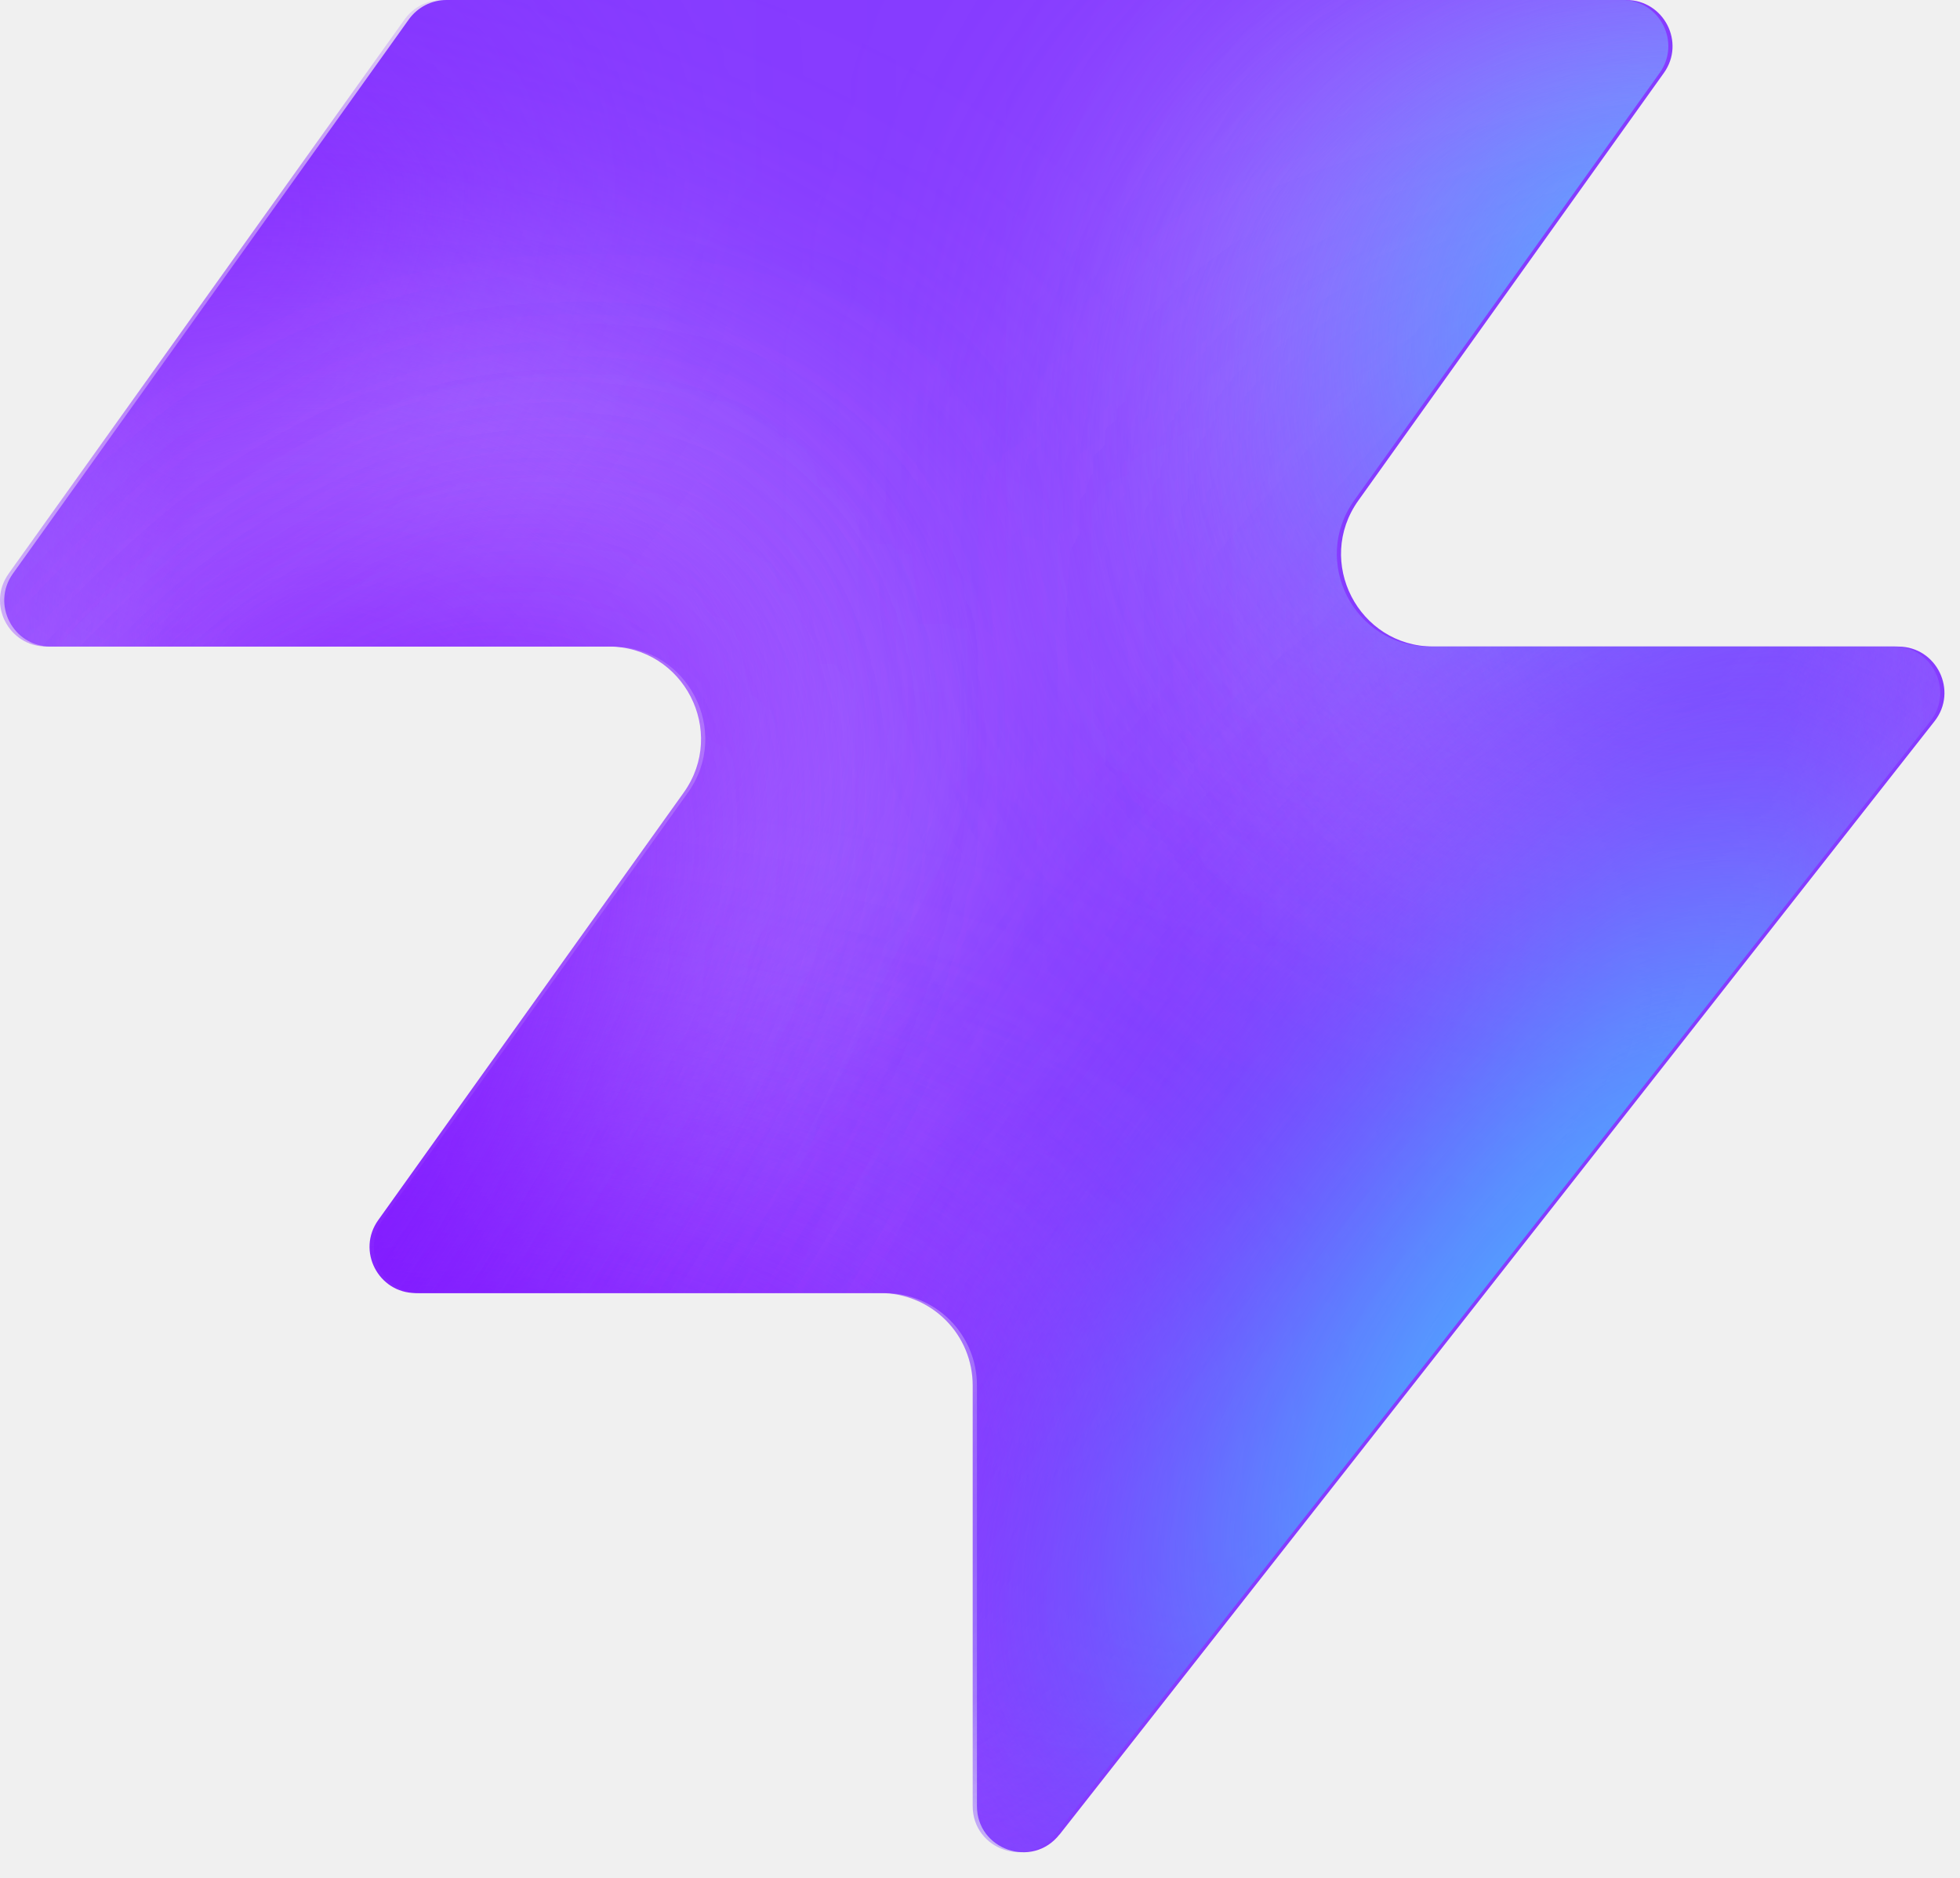
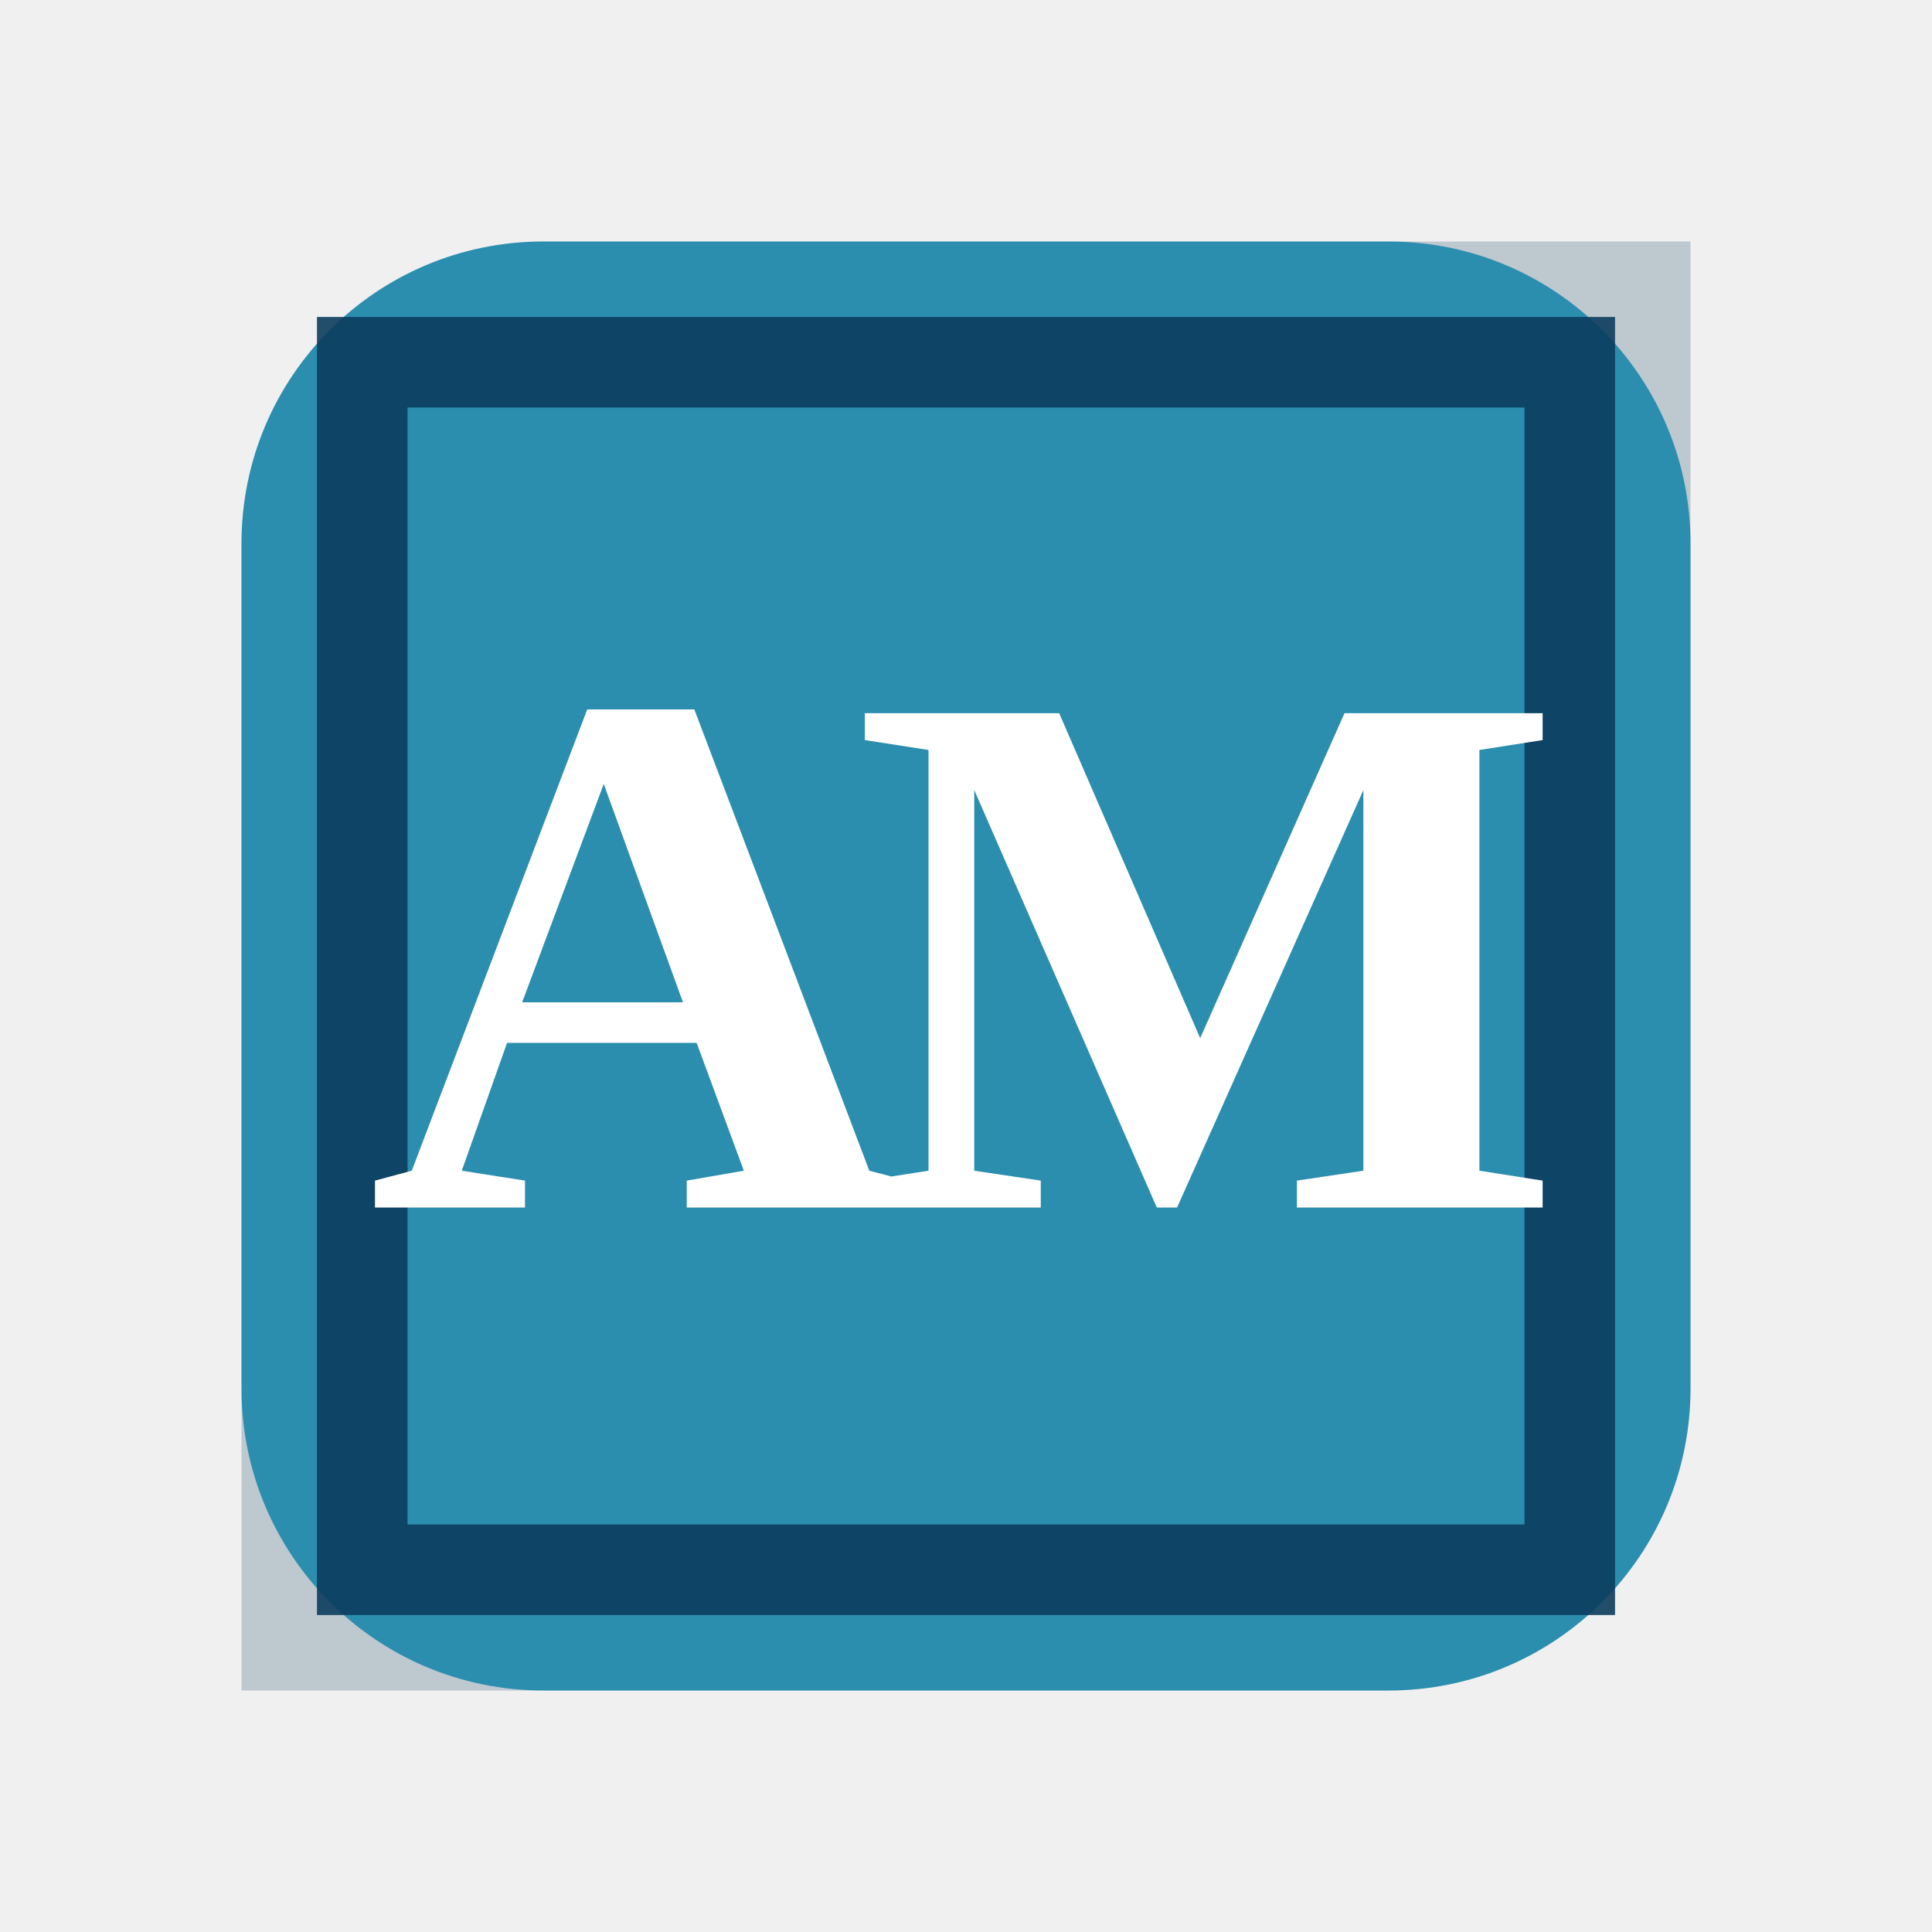
- <svg xmlns="http://www.w3.org/2000/svg" width="48" height="46" fill="none" viewBox="0 0 48 46">
-   <path fill="#863bff" d="M25.946 44.938c-.664.845-2.021.375-2.021-.698V33.937a2.26 2.26 0 0 0-2.262-2.262H10.287c-.92 0-1.456-1.04-.92-1.788l7.48-10.471c1.07-1.497 0-3.578-1.842-3.578H1.237c-.92 0-1.456-1.04-.92-1.788L10.013.474c.214-.297.556-.474.92-.474h28.894c.92 0 1.456 1.04.92 1.788l-7.48 10.471c-1.07 1.498 0 3.579 1.842 3.579h11.377c.943 0 1.473 1.088.89 1.83L25.947 44.94z" style="fill:#863bff;fill:color(display-p3 .525 .23 1);fill-opacity:1" />
-   <mask id="a" width="48" height="46" x="0" y="0" maskUnits="userSpaceOnUse" style="mask-type:alpha">
-     <path fill="#000" d="M25.842 44.938c-.664.844-2.021.375-2.021-.698V33.937a2.26 2.26 0 0 0-2.262-2.262H10.183c-.92 0-1.456-1.04-.92-1.788l7.48-10.471c1.07-1.498 0-3.579-1.842-3.579H1.133c-.92 0-1.456-1.04-.92-1.787L9.91.473c.214-.297.556-.474.92-.474h28.894c.92 0 1.456 1.04.92 1.788l-7.48 10.471c-1.07 1.498 0 3.578 1.842 3.578h11.377c.943 0 1.473 1.088.89 1.832L25.843 44.94z" style="fill:#000;fill-opacity:1" />
-   </mask>
-   <g mask="url(#a)">
-     <g filter="url(#b)">
-       <ellipse cx="5.508" cy="14.704" fill="#ede6ff" rx="5.508" ry="14.704" style="fill:#ede6ff;fill:color(display-p3 .927 .903 1);fill-opacity:1" transform="matrix(.00324 1 1 -.00324 -4.47 31.516)" />
-     </g>
-     <g filter="url(#c)">
-       <ellipse cx="10.399" cy="29.851" fill="#ede6ff" rx="10.399" ry="29.851" style="fill:#ede6ff;fill:color(display-p3 .927 .903 1);fill-opacity:1" transform="matrix(.00324 1 1 -.00324 -39.328 7.883)" />
-     </g>
-     <g filter="url(#d)">
-       <ellipse cx="5.508" cy="30.487" fill="#7e14ff" rx="5.508" ry="30.487" style="fill:#7e14ff;fill:color(display-p3 .492 .077 1);fill-opacity:1" transform="rotate(89.814 -25.913 -14.639)scale(1 -1)" />
-     </g>
-     <g filter="url(#e)">
-       <ellipse cx="5.508" cy="30.599" fill="#7e14ff" rx="5.508" ry="30.599" style="fill:#7e14ff;fill:color(display-p3 .492 .077 1);fill-opacity:1" transform="rotate(89.814 -32.644 -3.334)scale(1 -1)" />
-     </g>
-     <g filter="url(#f)">
-       <ellipse cx="5.508" cy="30.599" fill="#7e14ff" rx="5.508" ry="30.599" style="fill:#7e14ff;fill:color(display-p3 .492 .077 1);fill-opacity:1" transform="matrix(.00324 1 1 -.00324 -34.34 30.47)" />
-     </g>
-     <g filter="url(#g)">
-       <ellipse cx="14.072" cy="22.078" fill="#ede6ff" rx="14.072" ry="22.078" style="fill:#ede6ff;fill:color(display-p3 .927 .903 1);fill-opacity:1" transform="rotate(93.35 24.506 48.493)scale(-1 1)" />
-     </g>
-     <g filter="url(#h)">
-       <ellipse cx="3.47" cy="21.501" fill="#7e14ff" rx="3.47" ry="21.501" style="fill:#7e14ff;fill:color(display-p3 .492 .077 1);fill-opacity:1" transform="rotate(89.009 28.708 47.59)scale(-1 1)" />
-     </g>
-     <g filter="url(#i)">
-       <ellipse cx="3.47" cy="21.501" fill="#7e14ff" rx="3.47" ry="21.501" style="fill:#7e14ff;fill:color(display-p3 .492 .077 1);fill-opacity:1" transform="rotate(89.009 28.708 47.59)scale(-1 1)" />
-     </g>
-     <g filter="url(#j)">
-       <ellipse cx=".387" cy="8.972" fill="#7e14ff" rx="4.407" ry="29.108" style="fill:#7e14ff;fill:color(display-p3 .492 .077 1);fill-opacity:1" transform="rotate(39.51 .387 8.972)" />
-     </g>
-     <g filter="url(#k)">
-       <ellipse cx="47.523" cy="-6.092" fill="#7e14ff" rx="4.407" ry="29.108" style="fill:#7e14ff;fill:color(display-p3 .492 .077 1);fill-opacity:1" transform="rotate(37.892 47.523 -6.092)" />
-     </g>
-     <g filter="url(#l)">
-       <ellipse cx="41.412" cy="6.333" fill="#47bfff" rx="5.971" ry="9.665" style="fill:#47bfff;fill:color(display-p3 .28 .748 1);fill-opacity:1" transform="rotate(37.892 41.412 6.333)" />
-     </g>
-     <g filter="url(#m)">
-       <ellipse cx="-1.879" cy="38.332" fill="#7e14ff" rx="4.407" ry="29.108" style="fill:#7e14ff;fill:color(display-p3 .492 .077 1);fill-opacity:1" transform="rotate(37.892 -1.88 38.332)" />
-     </g>
-     <g filter="url(#n)">
-       <ellipse cx="-1.879" cy="38.332" fill="#7e14ff" rx="4.407" ry="29.108" style="fill:#7e14ff;fill:color(display-p3 .492 .077 1);fill-opacity:1" transform="rotate(37.892 -1.88 38.332)" />
-     </g>
-     <g filter="url(#o)">
-       <ellipse cx="35.651" cy="29.907" fill="#7e14ff" rx="4.407" ry="29.108" style="fill:#7e14ff;fill:color(display-p3 .492 .077 1);fill-opacity:1" transform="rotate(37.892 35.651 29.907)" />
-     </g>
-     <g filter="url(#p)">
-       <ellipse cx="38.418" cy="32.4" fill="#47bfff" rx="5.971" ry="15.297" style="fill:#47bfff;fill:color(display-p3 .28 .748 1);fill-opacity:1" transform="rotate(37.892 38.418 32.4)" />
-     </g>
-   </g>
-   <defs>
-     <filter id="b" width="60.045" height="41.654" x="-19.77" y="16.149" color-interpolation-filters="sRGB" filterUnits="userSpaceOnUse">
-       <feFlood flood-opacity="0" result="BackgroundImageFix" />
-       <feBlend in="SourceGraphic" in2="BackgroundImageFix" result="shape" />
-       <feGaussianBlur result="effect1_foregroundBlur_2002_17158" stdDeviation="7.659" />
-     </filter>
-     <filter id="c" width="90.34" height="51.437" x="-54.613" y="-7.533" color-interpolation-filters="sRGB" filterUnits="userSpaceOnUse">
-       <feFlood flood-opacity="0" result="BackgroundImageFix" />
-       <feBlend in="SourceGraphic" in2="BackgroundImageFix" result="shape" />
-       <feGaussianBlur result="effect1_foregroundBlur_2002_17158" stdDeviation="7.659" />
-     </filter>
-     <filter id="d" width="79.355" height="29.4" x="-49.64" y="2.03" color-interpolation-filters="sRGB" filterUnits="userSpaceOnUse">
-       <feFlood flood-opacity="0" result="BackgroundImageFix" />
-       <feBlend in="SourceGraphic" in2="BackgroundImageFix" result="shape" />
-       <feGaussianBlur result="effect1_foregroundBlur_2002_17158" stdDeviation="4.596" />
-     </filter>
-     <filter id="e" width="79.579" height="29.4" x="-45.045" y="20.029" color-interpolation-filters="sRGB" filterUnits="userSpaceOnUse">
-       <feFlood flood-opacity="0" result="BackgroundImageFix" />
-       <feBlend in="SourceGraphic" in2="BackgroundImageFix" result="shape" />
-       <feGaussianBlur result="effect1_foregroundBlur_2002_17158" stdDeviation="4.596" />
-     </filter>
-     <filter id="f" width="79.579" height="29.4" x="-43.513" y="21.178" color-interpolation-filters="sRGB" filterUnits="userSpaceOnUse">
-       <feFlood flood-opacity="0" result="BackgroundImageFix" />
-       <feBlend in="SourceGraphic" in2="BackgroundImageFix" result="shape" />
-       <feGaussianBlur result="effect1_foregroundBlur_2002_17158" stdDeviation="4.596" />
-     </filter>
-     <filter id="g" width="74.749" height="58.852" x="15.756" y="-17.901" color-interpolation-filters="sRGB" filterUnits="userSpaceOnUse">
-       <feFlood flood-opacity="0" result="BackgroundImageFix" />
-       <feBlend in="SourceGraphic" in2="BackgroundImageFix" result="shape" />
-       <feGaussianBlur result="effect1_foregroundBlur_2002_17158" stdDeviation="7.659" />
-     </filter>
-     <filter id="h" width="61.377" height="25.362" x="23.548" y="2.284" color-interpolation-filters="sRGB" filterUnits="userSpaceOnUse">
-       <feFlood flood-opacity="0" result="BackgroundImageFix" />
-       <feBlend in="SourceGraphic" in2="BackgroundImageFix" result="shape" />
-       <feGaussianBlur result="effect1_foregroundBlur_2002_17158" stdDeviation="4.596" />
-     </filter>
-     <filter id="i" width="61.377" height="25.362" x="23.548" y="2.284" color-interpolation-filters="sRGB" filterUnits="userSpaceOnUse">
-       <feFlood flood-opacity="0" result="BackgroundImageFix" />
-       <feBlend in="SourceGraphic" in2="BackgroundImageFix" result="shape" />
-       <feGaussianBlur result="effect1_foregroundBlur_2002_17158" stdDeviation="4.596" />
-     </filter>
-     <filter id="j" width="56.045" height="63.649" x="-27.636" y="-22.853" color-interpolation-filters="sRGB" filterUnits="userSpaceOnUse">
-       <feFlood flood-opacity="0" result="BackgroundImageFix" />
-       <feBlend in="SourceGraphic" in2="BackgroundImageFix" result="shape" />
-       <feGaussianBlur result="effect1_foregroundBlur_2002_17158" stdDeviation="4.596" />
-     </filter>
-     <filter id="k" width="54.814" height="64.646" x="20.116" y="-38.415" color-interpolation-filters="sRGB" filterUnits="userSpaceOnUse">
-       <feFlood flood-opacity="0" result="BackgroundImageFix" />
-       <feBlend in="SourceGraphic" in2="BackgroundImageFix" result="shape" />
-       <feGaussianBlur result="effect1_foregroundBlur_2002_17158" stdDeviation="4.596" />
-     </filter>
-     <filter id="l" width="33.541" height="35.313" x="24.641" y="-11.323" color-interpolation-filters="sRGB" filterUnits="userSpaceOnUse">
-       <feFlood flood-opacity="0" result="BackgroundImageFix" />
-       <feBlend in="SourceGraphic" in2="BackgroundImageFix" result="shape" />
-       <feGaussianBlur result="effect1_foregroundBlur_2002_17158" stdDeviation="4.596" />
-     </filter>
-     <filter id="m" width="54.814" height="64.646" x="-29.286" y="6.009" color-interpolation-filters="sRGB" filterUnits="userSpaceOnUse">
-       <feFlood flood-opacity="0" result="BackgroundImageFix" />
-       <feBlend in="SourceGraphic" in2="BackgroundImageFix" result="shape" />
-       <feGaussianBlur result="effect1_foregroundBlur_2002_17158" stdDeviation="4.596" />
-     </filter>
-     <filter id="n" width="54.814" height="64.646" x="-29.286" y="6.009" color-interpolation-filters="sRGB" filterUnits="userSpaceOnUse">
-       <feFlood flood-opacity="0" result="BackgroundImageFix" />
-       <feBlend in="SourceGraphic" in2="BackgroundImageFix" result="shape" />
-       <feGaussianBlur result="effect1_foregroundBlur_2002_17158" stdDeviation="4.596" />
-     </filter>
-     <filter id="o" width="54.814" height="64.646" x="8.244" y="-2.416" color-interpolation-filters="sRGB" filterUnits="userSpaceOnUse">
-       <feFlood flood-opacity="0" result="BackgroundImageFix" />
-       <feBlend in="SourceGraphic" in2="BackgroundImageFix" result="shape" />
-       <feGaussianBlur result="effect1_foregroundBlur_2002_17158" stdDeviation="4.596" />
-     </filter>
-     <filter id="p" width="39.409" height="43.623" x="18.713" y="10.588" color-interpolation-filters="sRGB" filterUnits="userSpaceOnUse">
-       <feFlood flood-opacity="0" result="BackgroundImageFix" />
-       <feBlend in="SourceGraphic" in2="BackgroundImageFix" result="shape" />
-       <feGaussianBlur result="effect1_foregroundBlur_2002_17158" stdDeviation="4.596" />
-     </filter>
-   </defs>
+ <svg xmlns="http://www.w3.org/2000/svg" viewBox="0 0 64 64" role="img" aria-labelledby="title desc">
+   <rect x="8" y="8" width="48" height="48" rx="10" fill="#36a5c7" />
+   <path d="M8 18c0-5.523 4.477-10 10-10h38v38c0 5.523-4.477 10-10 10H8V18z" fill="#0B3C5D" opacity="0.22" />
+   <path d="M12 12h40v40H12z" fill="none" stroke="#0B3C5D" stroke-width="3" opacity="0.9" />
+   <text x="32" y="40" text-anchor="middle" font-family="Georgia, 'Times New Roman', serif" font-size="25" font-weight="700" letter-spacing="-2" fill="#FFFFFF">AM</text>
</svg>
